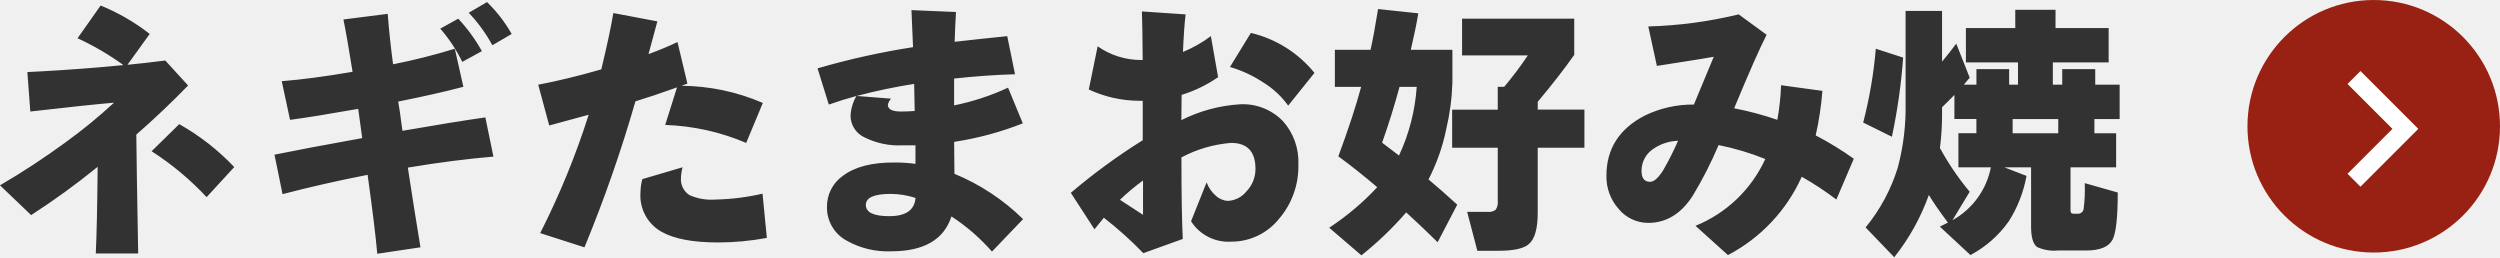
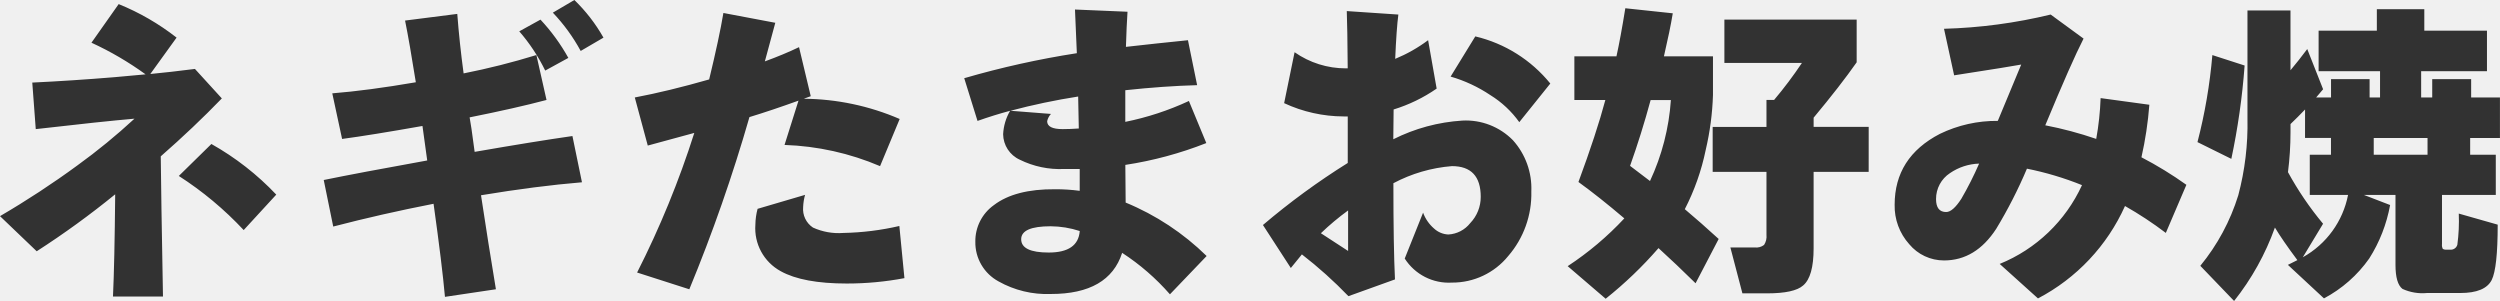
- <svg xmlns="http://www.w3.org/2000/svg" width="316.79" height="32.594" viewBox="0 0 316.79 32.594">
-   <g transform="translate(-122.21 -13240.5)">
-     <path d="M31.892-8.33l-3.5,3.808a36.657,36.657,0,0,0-6.97-5.814l3.5-3.434A29.463,29.463,0,0,1,31.892-8.33ZM26.044-18.666q-3.026,3.128-6.562,6.222.034,3.808.238,15.062H14.348q.17-3.6.238-10.982a93.193,93.193,0,0,1-8.432,6.12L2.21-6.018a95.785,95.785,0,0,0,8.3-5.44A66.3,66.3,0,0,0,16.66-16.49q-3.536.306-10.608,1.122l-.374-5q4.216-.2,8.806-.578.884-.068,3.366-.306a34.292,34.292,0,0,0-5.814-3.4L14.96-28.8a25.915,25.915,0,0,1,6.222,3.6l-2.822,3.91q2.108-.2,4.794-.544Zm41-6.528L64.6-23.766a19.388,19.388,0,0,0-2.992-4.114l2.312-1.36A17.839,17.839,0,0,1,67.048-25.194Zm-3.774,2.176-2.482,1.36A19.371,19.371,0,0,0,58-25.874l2.278-1.258A20.748,20.748,0,0,1,63.274-23.018ZM64.736-9.656q-4.9.408-10.846,1.394.782,5.168,1.6,10.1l-5.474.816q-.306-3.434-1.224-10Q43.214-6.256,38.012-4.9l-1.02-5Q40.766-10.676,48.11-12q-.17-1.258-.51-3.706-5.576.986-8.636,1.394l-1.054-4.9q3.842-.306,8.976-1.19-.68-4.284-1.156-6.63l5.61-.714q.238,3.128.68,6.392a77.832,77.832,0,0,0,7.82-1.972L60.928-18.5q-3.332.884-8.262,1.87l.2,1.224.34,2.482q6.46-1.122,10.506-1.7Zm34.136-6.8L96.764-11.39A28.584,28.584,0,0,0,86.5-13.668l1.5-4.76q-2.924,1.054-5.27,1.768a174.958,174.958,0,0,1-6.46,18.5l-5.61-1.8A100.214,100.214,0,0,0,76.806-14.96q-.34.1-5,1.36l-1.394-5.168q3.6-.68,7.99-1.938,1.088-4.488,1.53-7.14l5.576,1.054q-.374,1.36-1.122,4.148,2.04-.748,3.672-1.53l1.258,5.27-.748.272A26.515,26.515,0,0,1,98.872-16.456Zm.51,17.1a33.266,33.266,0,0,1-6.188.578q-4.726,0-7.106-1.326a5.247,5.247,0,0,1-2.72-5,6.805,6.805,0,0,1,.238-1.7l5.1-1.5A5.667,5.667,0,0,0,88.5-7a2.383,2.383,0,0,0,1.054,2.21,6.684,6.684,0,0,0,3.264.578,29.111,29.111,0,0,0,6.018-.748Zm32.47-2.38L127.908,2.38a24.721,24.721,0,0,0-5.134-4.454q-1.428,4.42-7.65,4.42A10.619,10.619,0,0,1,109.48.986,4.756,4.756,0,0,1,107-3.264,4.745,4.745,0,0,1,109-7.208q2.278-1.734,6.562-1.7a19.324,19.324,0,0,1,2.652.17v-2.346h-1.666a9.748,9.748,0,0,1-4.777-1,3.048,3.048,0,0,1-1.785-2.737,5.576,5.576,0,0,1,.748-2.516q-1.666.442-3.5,1.088l-1.428-4.59a96.118,96.118,0,0,1,12.1-2.686q-.1-2.584-.2-4.692l5.644.238q-.1,1.5-.17,3.774,3.3-.374,6.664-.714l.986,4.828q-3.6.1-7.718.544v3.4a30.606,30.606,0,0,0,6.834-2.244l1.87,4.522a40.217,40.217,0,0,1-8.7,2.346q0,1.462.034,4.046A27.235,27.235,0,0,1,131.852-1.734Zm-13.736-13.7-.068-3.434a71.351,71.351,0,0,0-7.276,1.53l4.352.34a1.678,1.678,0,0,0-.408.782q0,.85,1.666.85Q117.2-15.368,118.116-15.436Zm.1,11.016a10.255,10.255,0,0,0-3.128-.51q-3.162,0-3.162,1.394,0,1.428,2.958,1.428Q118.048-2.108,118.218-4.42Zm50.558-15.844-3.332,4.148a10.791,10.791,0,0,0-3.111-2.907,15.276,15.276,0,0,0-4.267-1.989l2.652-4.318A14.754,14.754,0,0,1,168.776-20.264ZM166.736-8.67a10.209,10.209,0,0,1-2.482,6.936A7.727,7.727,0,0,1,158.2,1.122a5.615,5.615,0,0,1-5.066-2.584l1.972-4.93a4.12,4.12,0,0,0,1.173,1.7,2.4,2.4,0,0,0,1.547.646,3.21,3.21,0,0,0,2.346-1.224A4.052,4.052,0,0,0,161.3-8.092q0-3.3-3.094-3.3a16.1,16.1,0,0,0-6.29,1.836q0,6.868.17,10.336l-5,1.8a46.475,46.475,0,0,0-5-4.488q-.408.476-1.19,1.462L137.9-5.066a76.979,76.979,0,0,1,9.112-6.664v-5h-.442a15.245,15.245,0,0,1-6.392-1.428L141.3-23.63a9.58,9.58,0,0,0,5.508,1.734h.2q-.034-4.454-.1-6.154l5.542.374q-.2,1.5-.34,4.76a16.241,16.241,0,0,0,3.536-2.006l.918,5.2a16.782,16.782,0,0,1-4.624,2.244q0,.748-.034,3.2a19.156,19.156,0,0,1,7.412-2.006,7.086,7.086,0,0,1,5.44,2.108A7.737,7.737,0,0,1,166.736-8.67ZM147.05-2.278V-6.63a27.748,27.748,0,0,0-2.924,2.448Zm55.93-8.5h-5.916V-2.55q0,3.026-1.122,3.978-.952.85-3.876.85h-2.652l-1.292-4.93h2.618a1.379,1.379,0,0,0,1-.272A1.653,1.653,0,0,0,192-4.012v-6.766h-5.78v-4.828H192V-18.5h.816a44.377,44.377,0,0,0,2.992-3.978h-8.33v-4.658h14.212v4.59q-1.734,2.482-4.624,5.95v.986h5.916Zm-23.494.986a24.448,24.448,0,0,0,2.244-8.7h-2.176q-.986,3.638-2.21,7.072Q178.024-10.914,179.486-9.792Zm6.766-9.248a29.861,29.861,0,0,1-.782,5.916,24.8,24.8,0,0,1-2.244,6.358q1.7,1.428,3.638,3.2l-2.482,4.76Q182.308-.85,180.4-2.584a42.829,42.829,0,0,1-5.678,5.44l-4.08-3.5a33.185,33.185,0,0,0,6.086-5.134q-2.72-2.312-4.93-3.91,1.938-5.236,2.89-8.806H171.36v-4.692h4.522q.442-2.006.952-5.168l5.1.544q-.306,1.836-.952,4.624h5.27Zm50.864,9.656-2.21,5.168a39.564,39.564,0,0,0-4.386-2.89,20.825,20.825,0,0,1-9.35,9.928L217.056-.884A16.6,16.6,0,0,0,225.9-9.35a33.331,33.331,0,0,0-5.916-1.768,50.218,50.218,0,0,1-3.3,6.46q-2.21,3.4-5.61,3.4a4.849,4.849,0,0,1-3.74-1.751,6.132,6.132,0,0,1-1.564-4.233q0-5.1,4.862-7.616a13.93,13.93,0,0,1,6.222-1.394q.136-.306,2.516-6.052-.85.17-7.208,1.156l-1.088-5a55.073,55.073,0,0,0,11.458-1.53l3.536,2.584q-1.292,2.516-4.114,9.316a40.483,40.483,0,0,1,5.474,1.462A30.567,30.567,0,0,0,227.9-18.7l5.236.714a38.77,38.77,0,0,1-.85,5.644A40.4,40.4,0,0,1,237.116-9.384Zm-22.27-2.278a5.84,5.84,0,0,0-3.128,1.02,3.313,3.313,0,0,0-1.5,2.788q0,1.394,1.088,1.394.714,0,1.632-1.428A35.946,35.946,0,0,0,214.846-11.662Zm48.178-.952v-1.8h-5.78v1.8Zm-13.158-4.862q-.782.816-1.564,1.564v.884a33.974,33.974,0,0,1-.272,4.284A34.531,34.531,0,0,0,251.8-5.2l-2.176,3.6a9.8,9.8,0,0,0,4.862-6.7h-4.114v-4.318h2.278v-1.8h-2.788Zm1.938-2.176-.748.884h1.6V-20.74H256.8v1.972h1.122V-21.59h-6.6v-4.352h6.256v-2.312h5.1v2.312h6.732v4.352h-7.072v2.822h1.19V-20.74h4.182v1.972h3.094v4.352h-3.2v1.8h2.754V-8.3h-5.78v5.27a.932.932,0,0,0,.085.527.672.672,0,0,0,.425.085h.34a.731.731,0,0,0,.8-.527,19.319,19.319,0,0,0,.153-3.349l4.182,1.19q0,4.658-.646,5.95-.714,1.394-3.366,1.394h-3.57a5.15,5.15,0,0,1-2.652-.442q-.748-.578-.748-2.584V-8.3h-3.4l2.822,1.088a16.03,16.03,0,0,1-2.244,5.746,13.905,13.905,0,0,1-4.862,4.284l-3.876-3.6,1.02-.51q-1.6-2.142-2.414-3.5a27.651,27.651,0,0,1-4.386,7.888L238.612-.68a22.38,22.38,0,0,0,4.08-7.582,29.621,29.621,0,0,0,.986-8.228V-28.118H248.3v6.426q.884-1.054,1.8-2.278Zm-8.432-2.55a74.659,74.659,0,0,1-1.428,10.03l-3.638-1.8a56.22,56.22,0,0,0,1.6-9.35Z" transform="translate(120 13270)" fill="#323232" />
-     <g transform="translate(407.119 13240.389)">
-       <circle cx="16" cy="16" r="16" transform="translate(-0.12 0.112)" fill="#992113" />
-       <g transform="translate(12.561 9.111)">
-         <path d="M1.638,14.658,0,13.02,5.691,7.329,0,1.638,1.638,0,8.967,7.329Z" fill="#fff" />
-       </g>
-     </g>
+ <svg xmlns="http://www.w3.org/2000/svg" width="268.6" height="32.334" viewBox="0 0 268.6 32.334">
+   <g id="sec04_3_cardttl02" transform="translate(-122.21 -13240.76)">
+     <path id="パス_747" data-name="パス 747" d="M31.892-8.33l-3.5,3.808a36.657,36.657,0,0,0-6.97-5.814l3.5-3.434A29.463,29.463,0,0,1,31.892-8.33ZM26.044-18.666q-3.026,3.128-6.562,6.222.034,3.808.238,15.062H14.348q.17-3.6.238-10.982a93.193,93.193,0,0,1-8.432,6.12L2.21-6.018a95.785,95.785,0,0,0,8.3-5.44A66.3,66.3,0,0,0,16.66-16.49q-3.536.306-10.608,1.122l-.374-5q4.216-.2,8.806-.578.884-.068,3.366-.306a34.292,34.292,0,0,0-5.814-3.4L14.96-28.8a25.915,25.915,0,0,1,6.222,3.6l-2.822,3.91q2.108-.2,4.794-.544Zm41-6.528L64.6-23.766a19.388,19.388,0,0,0-2.992-4.114l2.312-1.36A17.839,17.839,0,0,1,67.048-25.194Zm-3.774,2.176-2.482,1.36A19.371,19.371,0,0,0,58-25.874l2.278-1.258A20.748,20.748,0,0,1,63.274-23.018ZM64.736-9.656q-4.9.408-10.846,1.394.782,5.168,1.6,10.1l-5.474.816q-.306-3.434-1.224-10Q43.214-6.256,38.012-4.9l-1.02-5Q40.766-10.676,48.11-12q-.17-1.258-.51-3.706-5.576.986-8.636,1.394l-1.054-4.9q3.842-.306,8.976-1.19-.68-4.284-1.156-6.63l5.61-.714q.238,3.128.68,6.392a77.832,77.832,0,0,0,7.82-1.972L60.928-18.5q-3.332.884-8.262,1.87l.2,1.224.34,2.482q6.46-1.122,10.506-1.7Zm34.136-6.8L96.764-11.39A28.584,28.584,0,0,0,86.5-13.668l1.5-4.76q-2.924,1.054-5.27,1.768a174.958,174.958,0,0,1-6.46,18.5l-5.61-1.8A100.214,100.214,0,0,0,76.806-14.96q-.34.1-5,1.36l-1.394-5.168q3.6-.68,7.99-1.938,1.088-4.488,1.53-7.14l5.576,1.054q-.374,1.36-1.122,4.148,2.04-.748,3.672-1.53l1.258,5.27-.748.272A26.515,26.515,0,0,1,98.872-16.456Zm.51,17.1a33.266,33.266,0,0,1-6.188.578q-4.726,0-7.106-1.326a5.247,5.247,0,0,1-2.72-5,6.805,6.805,0,0,1,.238-1.7l5.1-1.5A5.667,5.667,0,0,0,88.5-7a2.383,2.383,0,0,0,1.054,2.21,6.684,6.684,0,0,0,3.264.578,29.111,29.111,0,0,0,6.018-.748Zm32.47-2.38L127.908,2.38a24.721,24.721,0,0,0-5.134-4.454q-1.428,4.42-7.65,4.42A10.619,10.619,0,0,1,109.48.986,4.756,4.756,0,0,1,107-3.264,4.745,4.745,0,0,1,109-7.208q2.278-1.734,6.562-1.7a19.324,19.324,0,0,1,2.652.17v-2.346h-1.666a9.748,9.748,0,0,1-4.777-1,3.048,3.048,0,0,1-1.785-2.737,5.576,5.576,0,0,1,.748-2.516q-1.666.442-3.5,1.088l-1.428-4.59a96.118,96.118,0,0,1,12.1-2.686q-.1-2.584-.2-4.692l5.644.238q-.1,1.5-.17,3.774,3.3-.374,6.664-.714l.986,4.828q-3.6.1-7.718.544v3.4a30.606,30.606,0,0,0,6.834-2.244l1.87,4.522a40.217,40.217,0,0,1-8.7,2.346q0,1.462.034,4.046A27.235,27.235,0,0,1,131.852-1.734Zm-13.736-13.7-.068-3.434a71.351,71.351,0,0,0-7.276,1.53l4.352.34a1.678,1.678,0,0,0-.408.782q0,.85,1.666.85Q117.2-15.368,118.116-15.436Zm.1,11.016a10.255,10.255,0,0,0-3.128-.51q-3.162,0-3.162,1.394,0,1.428,2.958,1.428Q118.048-2.108,118.218-4.42Zm50.558-15.844-3.332,4.148a10.791,10.791,0,0,0-3.111-2.907,15.276,15.276,0,0,0-4.267-1.989l2.652-4.318A14.754,14.754,0,0,1,168.776-20.264ZM166.736-8.67a10.209,10.209,0,0,1-2.482,6.936A7.727,7.727,0,0,1,158.2,1.122a5.615,5.615,0,0,1-5.066-2.584l1.972-4.93a4.12,4.12,0,0,0,1.173,1.7,2.4,2.4,0,0,0,1.547.646,3.21,3.21,0,0,0,2.346-1.224A4.052,4.052,0,0,0,161.3-8.092q0-3.3-3.094-3.3a16.1,16.1,0,0,0-6.29,1.836q0,6.868.17,10.336l-5,1.8a46.475,46.475,0,0,0-5-4.488q-.408.476-1.19,1.462L137.9-5.066a76.979,76.979,0,0,1,9.112-6.664v-5h-.442a15.245,15.245,0,0,1-6.392-1.428L141.3-23.63a9.58,9.58,0,0,0,5.508,1.734h.2q-.034-4.454-.1-6.154l5.542.374q-.2,1.5-.34,4.76a16.241,16.241,0,0,0,3.536-2.006l.918,5.2a16.782,16.782,0,0,1-4.624,2.244q0,.748-.034,3.2a19.156,19.156,0,0,1,7.412-2.006,7.086,7.086,0,0,1,5.44,2.108A7.737,7.737,0,0,1,166.736-8.67ZM147.05-2.278V-6.63a27.748,27.748,0,0,0-2.924,2.448Zm55.93-8.5h-5.916V-2.55q0,3.026-1.122,3.978-.952.85-3.876.85h-2.652l-1.292-4.93h2.618a1.379,1.379,0,0,0,1-.272A1.653,1.653,0,0,0,192-4.012v-6.766h-5.78v-4.828H192V-18.5h.816a44.377,44.377,0,0,0,2.992-3.978h-8.33v-4.658h14.212v4.59q-1.734,2.482-4.624,5.95v.986h5.916Zm-23.494.986a24.448,24.448,0,0,0,2.244-8.7h-2.176q-.986,3.638-2.21,7.072Q178.024-10.914,179.486-9.792Zm6.766-9.248a29.861,29.861,0,0,1-.782,5.916,24.8,24.8,0,0,1-2.244,6.358q1.7,1.428,3.638,3.2l-2.482,4.76Q182.308-.85,180.4-2.584a42.829,42.829,0,0,1-5.678,5.44l-4.08-3.5a33.185,33.185,0,0,0,6.086-5.134q-2.72-2.312-4.93-3.91,1.938-5.236,2.89-8.806H171.36v-4.692h4.522q.442-2.006.952-5.168l5.1.544q-.306,1.836-.952,4.624h5.27Zm50.864,9.656-2.21,5.168a39.564,39.564,0,0,0-4.386-2.89,20.825,20.825,0,0,1-9.35,9.928L217.056-.884A16.6,16.6,0,0,0,225.9-9.35a33.331,33.331,0,0,0-5.916-1.768,50.218,50.218,0,0,1-3.3,6.46q-2.21,3.4-5.61,3.4a4.849,4.849,0,0,1-3.74-1.751,6.132,6.132,0,0,1-1.564-4.233q0-5.1,4.862-7.616a13.93,13.93,0,0,1,6.222-1.394q.136-.306,2.516-6.052-.85.17-7.208,1.156l-1.088-5a55.073,55.073,0,0,0,11.458-1.53l3.536,2.584q-1.292,2.516-4.114,9.316a40.483,40.483,0,0,1,5.474,1.462A30.567,30.567,0,0,0,227.9-18.7l5.236.714a38.77,38.77,0,0,1-.85,5.644A40.4,40.4,0,0,1,237.116-9.384Zm-22.27-2.278a5.84,5.84,0,0,0-3.128,1.02,3.313,3.313,0,0,0-1.5,2.788q0,1.394,1.088,1.394.714,0,1.632-1.428A35.946,35.946,0,0,0,214.846-11.662Zm48.178-.952v-1.8h-5.78v1.8Zm-13.158-4.862q-.782.816-1.564,1.564v.884a33.974,33.974,0,0,1-.272,4.284A34.531,34.531,0,0,0,251.8-5.2l-2.176,3.6a9.8,9.8,0,0,0,4.862-6.7h-4.114v-4.318h2.278v-1.8h-2.788Zm1.938-2.176-.748.884h1.6V-20.74H256.8v1.972h1.122V-21.59h-6.6v-4.352h6.256v-2.312h5.1v2.312h6.732v4.352h-7.072v2.822h1.19V-20.74h4.182v1.972h3.094v4.352h-3.2v1.8h2.754V-8.3h-5.78v5.27a.932.932,0,0,0,.085.527.672.672,0,0,0,.425.085h.34a.731.731,0,0,0,.8-.527,19.319,19.319,0,0,0,.153-3.349l4.182,1.19q0,4.658-.646,5.95-.714,1.394-3.366,1.394h-3.57a5.15,5.15,0,0,1-2.652-.442q-.748-.578-.748-2.584V-8.3h-3.4l2.822,1.088a16.03,16.03,0,0,1-2.244,5.746,13.905,13.905,0,0,1-4.862,4.284l-3.876-3.6,1.02-.51q-1.6-2.142-2.414-3.5a27.651,27.651,0,0,1-4.386,7.888L238.612-.68a22.38,22.38,0,0,0,4.08-7.582,29.621,29.621,0,0,0,.986-8.228V-28.118H248.3v6.426q.884-1.054,1.8-2.278Zm-8.432-2.55a74.659,74.659,0,0,1-1.428,10.03l-3.638-1.8a56.22,56.22,0,0,0,1.6-9.35Z" transform="translate(120 13270)" fill="#323232" />
  </g>
</svg>
